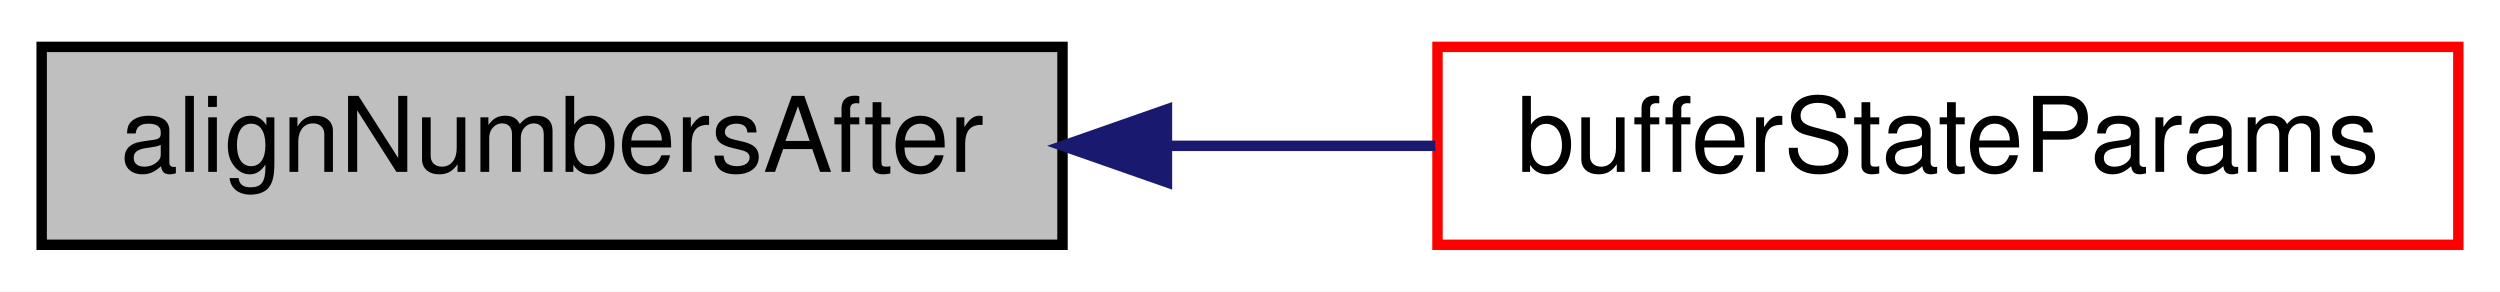
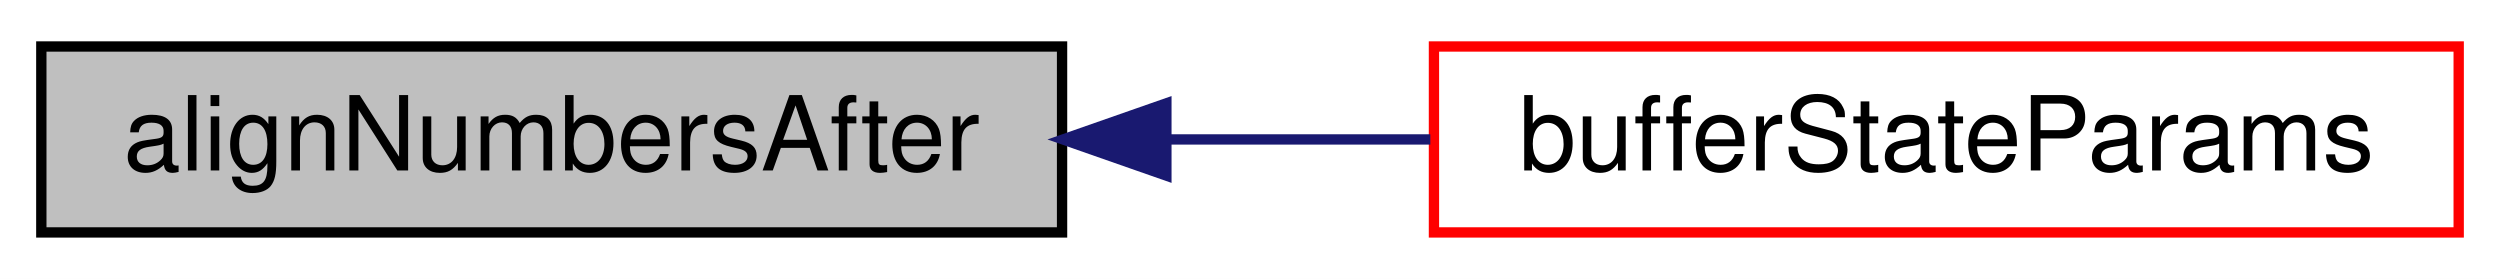
- <svg xmlns="http://www.w3.org/2000/svg" xmlns:xlink="http://www.w3.org/1999/xlink" width="240pt" height="28pt" viewBox="0.00 0.00 240.00 28.00">
-   <g id="graph0" class="graph" transform="scale(1 1) rotate(0) translate(4 24)">
-     <polygon fill="white" stroke="none" points="-4,4 -4,-24 236,-24 236,4 -4,4" />
+ <svg xmlns="http://www.w3.org/2000/svg" xmlns:xlink="http://www.w3.org/1999/xlink" width="242pt" height="27pt" viewBox="0.00 0.00 242.01 27.00">
+   <g id="graph0" class="graph" transform="scale(1 1) rotate(0) translate(4 23)">
+     <polygon fill="#ffffff" stroke="transparent" points="-4,4 -4,-23 238.011,-23 238.011,4 -4,4" />
    <g id="node1" class="node">
-       <polygon fill="#bfbfbf" stroke="black" points="0,-0.5 0,-19.5 98,-19.5 98,-0.5 0,-0.5" />
-       <text text-anchor="middle" x="49" y="-7.5" font-family="Helvetica,sans-Serif" font-size="10.00">alignNumbersAfter</text>
+       <polygon fill="#bfbfbf" stroke="#000000" points="0,-.5 0,-18.5 98.812,-18.5 98.812,-.5 0,-.5" />
+       <text text-anchor="middle" x="49.406" y="-6.5" font-family="Helvetica,sans-Serif" font-size="10.00" fill="#000000">alignNumbersAfter</text>
    </g>
    <g id="node2" class="node">
      <g id="a_node2">
        <a xlink:href="../../d0/d3e/pps-files_8cpp.html#a99055dd0dc705a74bb0b3ab03fea92e3" target="_top" xlink:title="bufferStateParams">
-           <polygon fill="white" stroke="red" points="134,-0.5 134,-19.5 232,-19.5 232,-0.5 134,-0.5" />
-           <text text-anchor="middle" x="183" y="-7.5" font-family="Helvetica,sans-Serif" font-size="10.00">bufferStateParams</text>
+           <polygon fill="#ffffff" stroke="#ff0000" points="134.812,-.5 134.812,-18.5 234.011,-18.5 234.011,-.5 134.812,-.5" />
+           <text text-anchor="middle" x="184.412" y="-6.5" font-family="Helvetica,sans-Serif" font-size="10.00" fill="#000000">bufferStateParams</text>
        </a>
      </g>
    </g>
    <g id="edge1" class="edge">
-       <path fill="none" stroke="midnightblue" d="M108.292,-10C116.809,-10 125.5,-10 133.786,-10" />
-       <polygon fill="midnightblue" stroke="midnightblue" points="108.028,-6.5 98.028,-10 108.028,-13.5 108.028,-6.5" />
+       <path fill="none" stroke="#191970" d="M109.116,-9.5C117.579,-9.5 126.208,-9.5 134.461,-9.5" />
+       <polygon fill="#191970" stroke="#191970" points="108.911,-6 98.911,-9.5 108.911,-13 108.911,-6" />
    </g>
  </g>
</svg>
